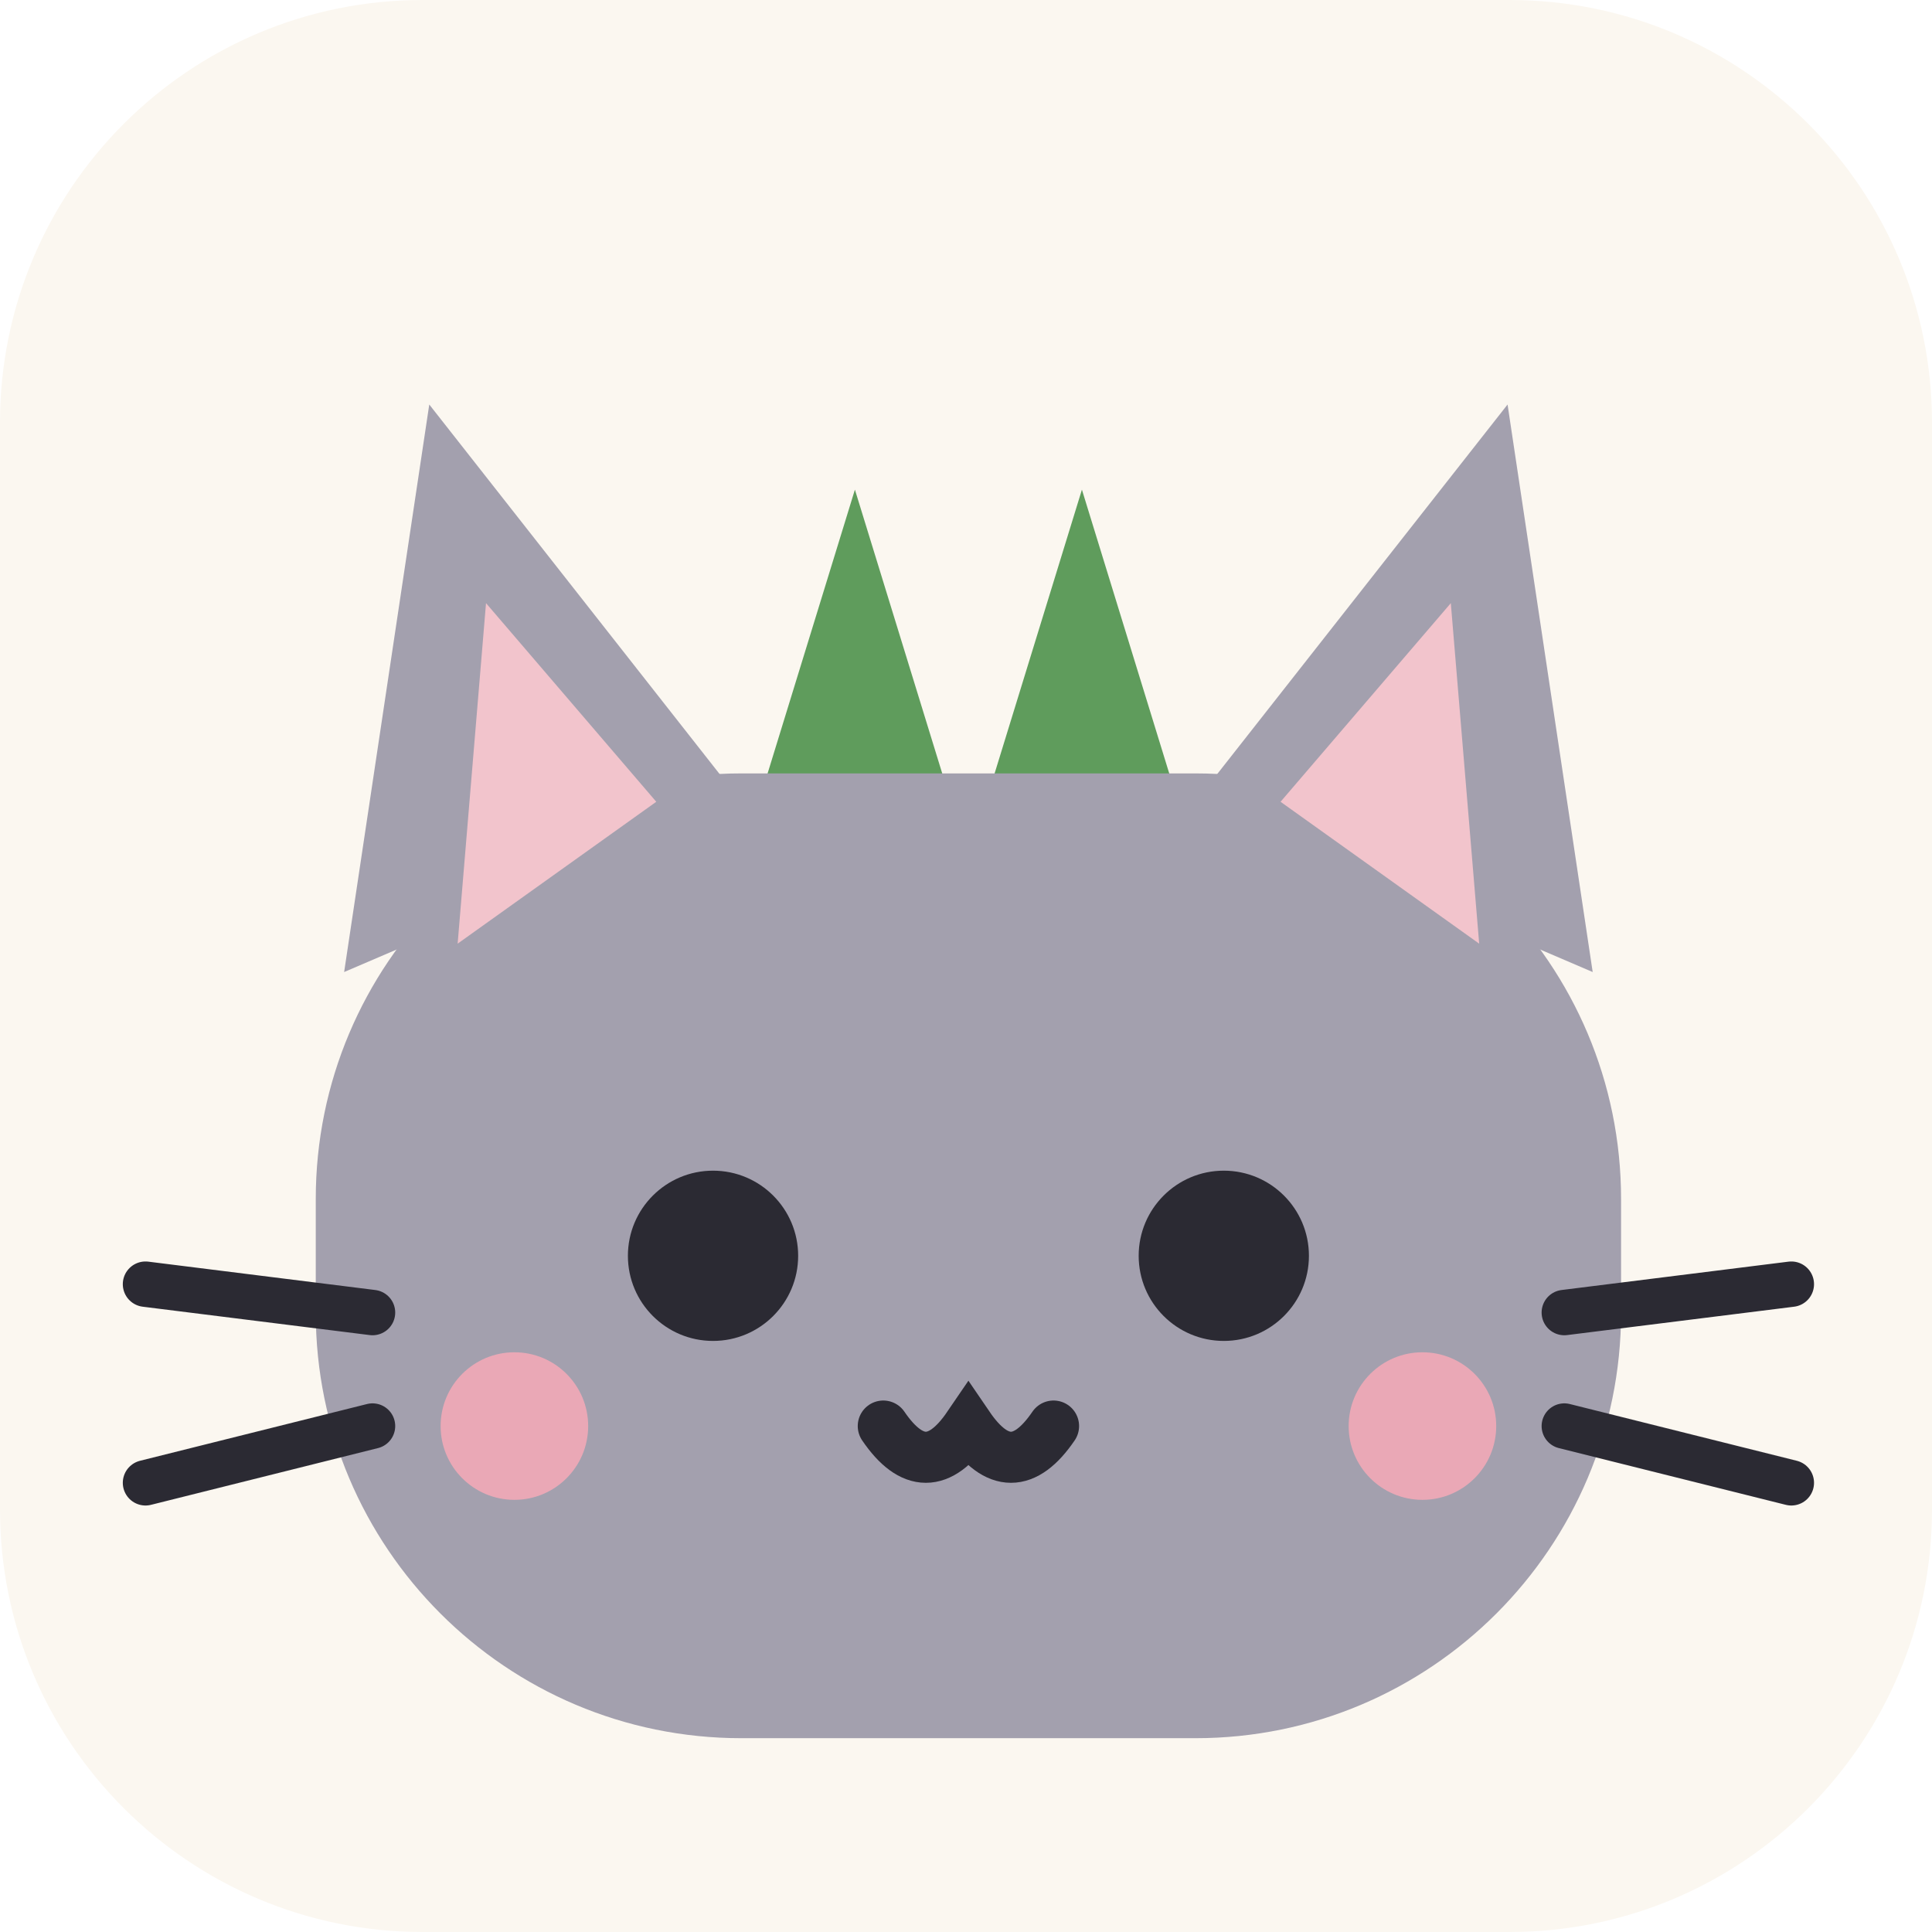
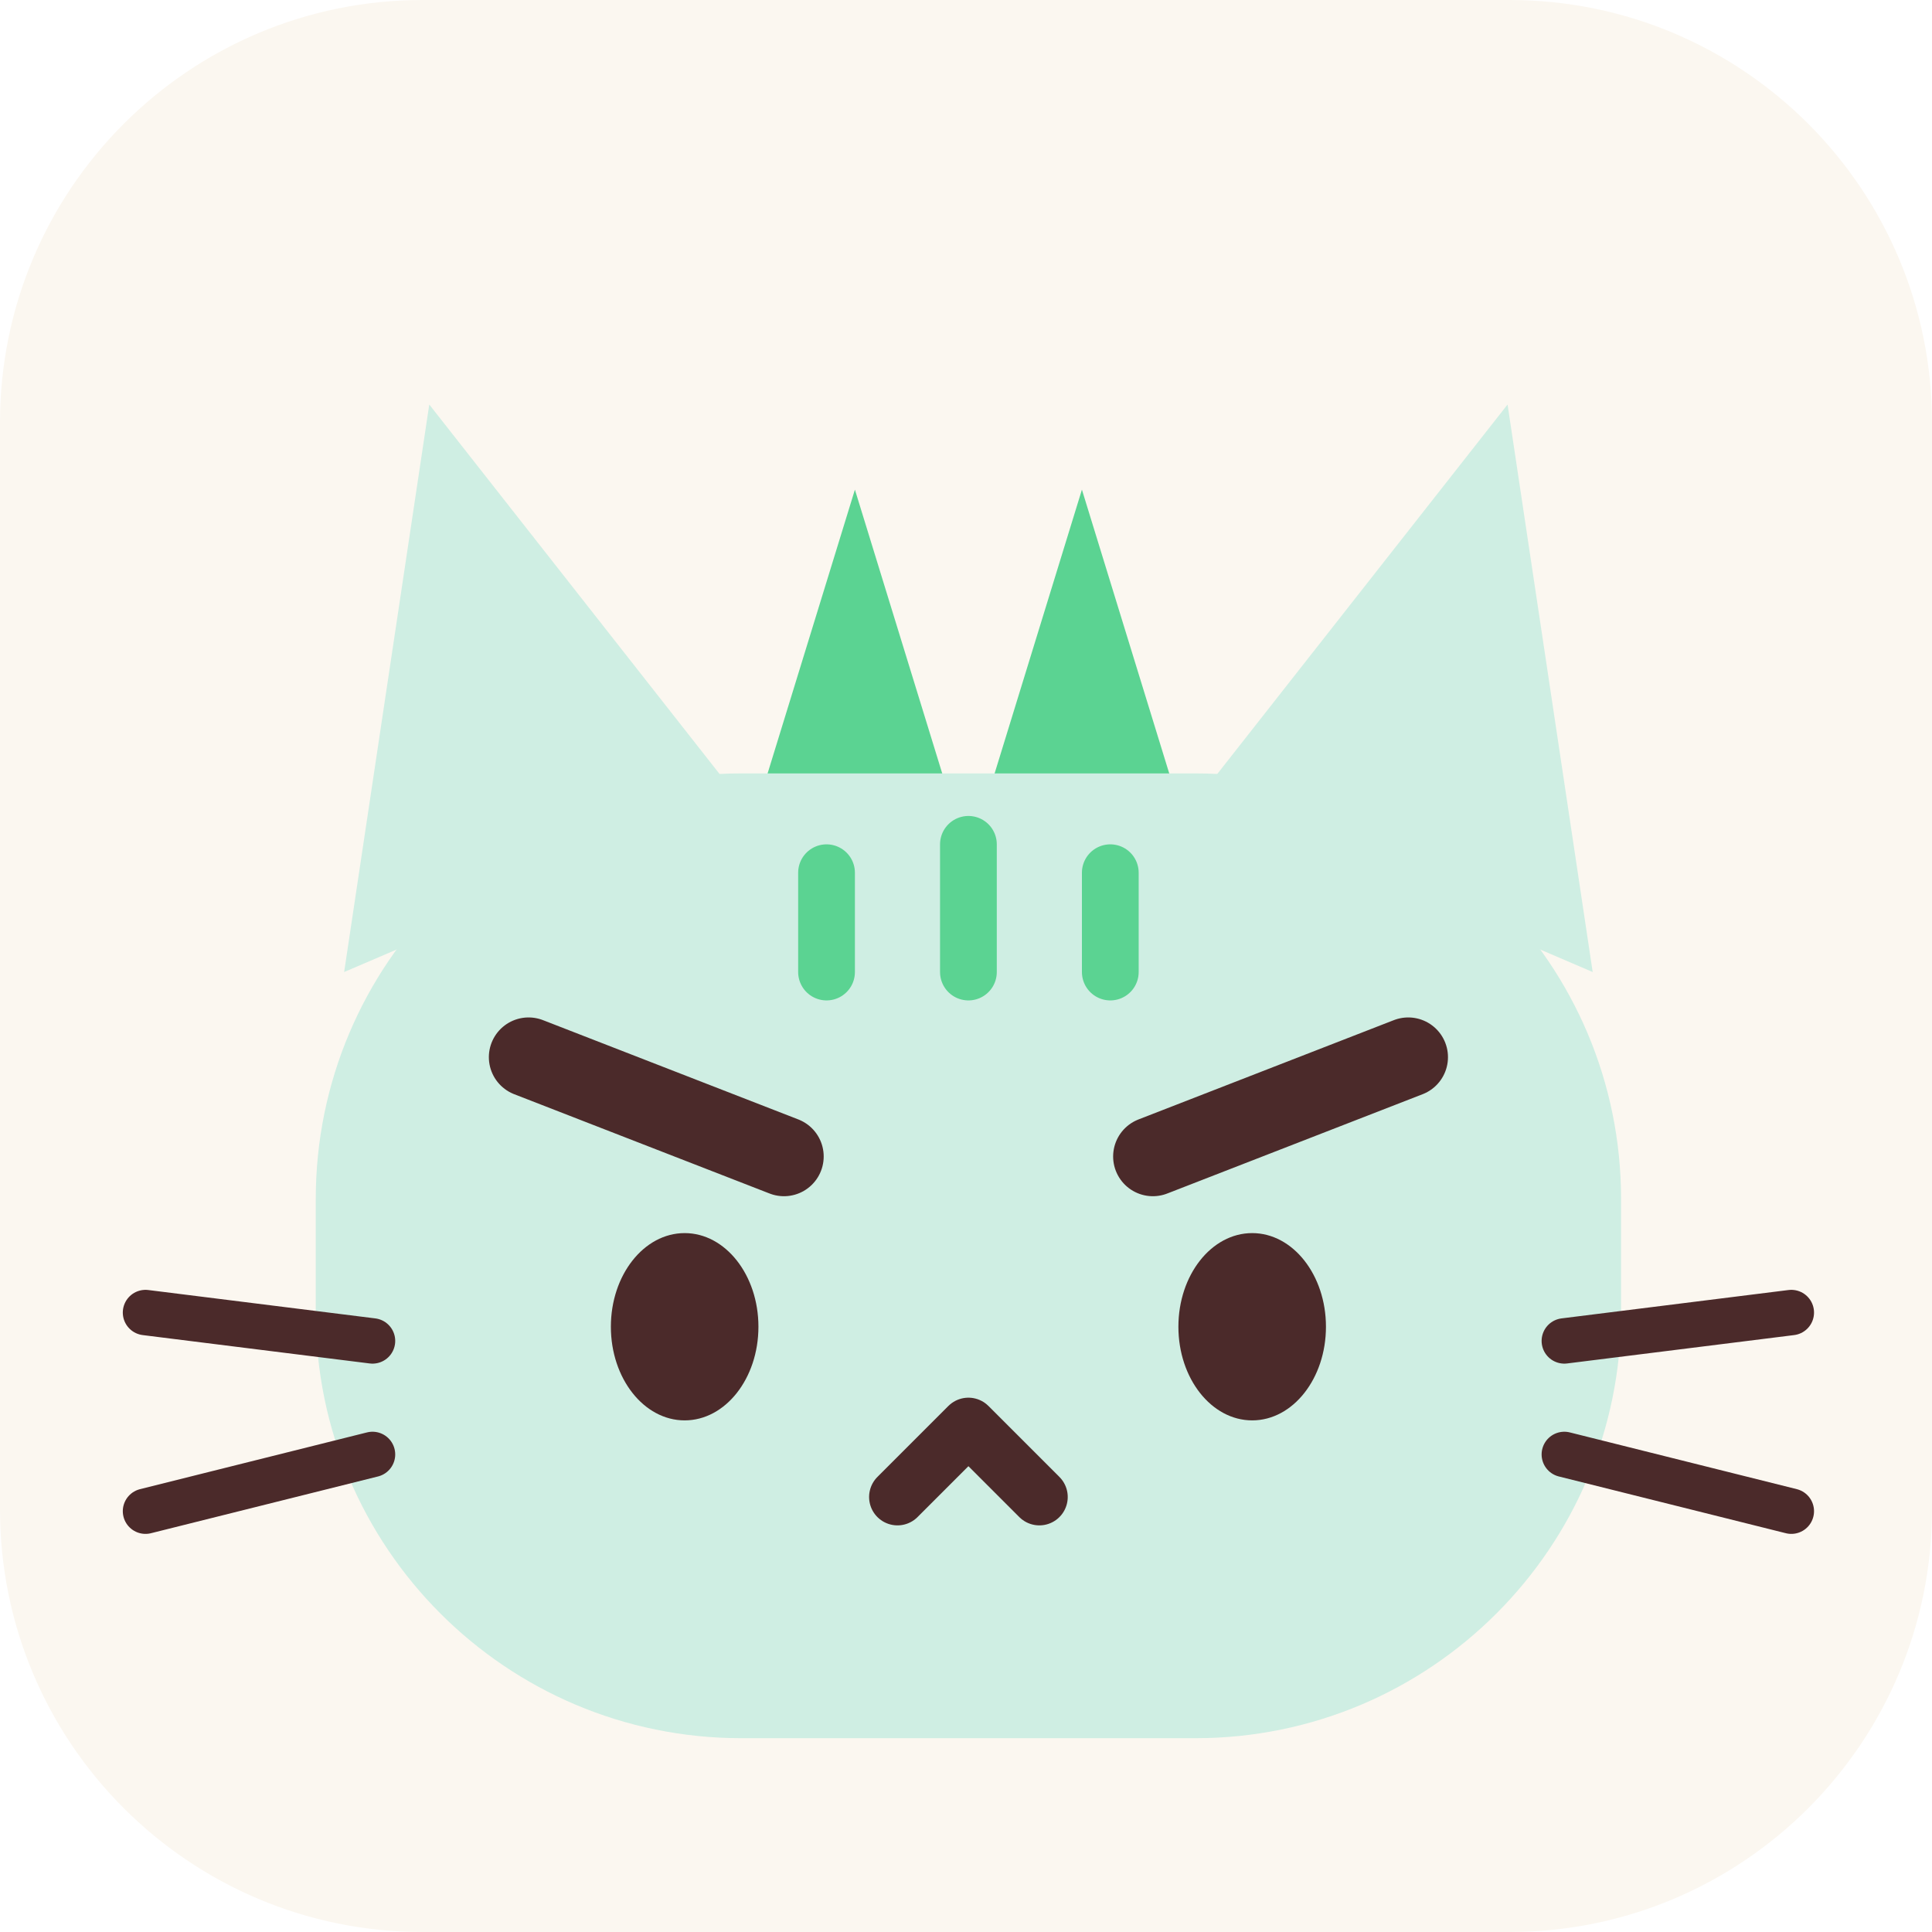
<svg xmlns="http://www.w3.org/2000/svg" viewBox="0 0 64 64" width="64" height="64">
  <rect width="64" height="64" rx="14" fill="#fbf7f0" />
  <g transform="translate(2 4) scale(0.94)">
-     <path d="M24 26 L28 13 L32 26 L36 13 L40 26 Z" fill="#5f9c5c" />
-     <path d="M10 30 L13 10 L24 24 Z" fill="#a3a0ae" />
-     <path d="M54 30 L51 10 L40 24 Z" fill="#a3a0ae" />
-     <rect x="9" y="23" width="46" height="34" rx="15" fill="#a3a0ae" />
-     <path d="M14 29 L15 17 L21 24 Z" fill="#f2c4cc" />
-     <path d="M50 29 L49 17 L43 24 Z" fill="#f2c4cc" />
-     <circle cx="23" cy="40" r="3" fill="#2b2a33" />
-     <circle cx="41" cy="40" r="3" fill="#2b2a33" />
-     <path d="M29 46 q1.5 2.2 3 0 q1.5 2.2 3 0" fill="none" stroke="#2b2a33" stroke-width="1.8" stroke-linecap="round" />
-     <circle cx="16" cy="46" r="2.6" fill="#f2a9b7" opacity="0.9" />
-     <circle cx="48" cy="46" r="2.6" fill="#f2a9b7" opacity="0.9" />
-     <path d="M3 41 L11 42 M3 48 L11 46 M61 41 L53 42 M61 48 L53 46" stroke="#2b2a33" stroke-width="1.6" stroke-linecap="round" />
+     <path d="M24 26 L28 13 L32 26 L36 13 L40 26 Z" fill="#5bd392" />
+     <path d="M10 30 L13 10 L24 24 Z" fill="#cfeee3" />
+     <path d="M54 30 L51 10 L40 24 Z" fill="#cfeee3" />
+     <rect x="9" y="23" width="46" height="34" rx="15" fill="#cfeee3" />
+     <path d="M27 26.5 v3.5 M32 25.5 v4.5 M37 26.5 v3.5" stroke="#5bd392" stroke-width="2" stroke-linecap="round" />
+     <path d="M16.5 33 L25.5 36.5" stroke="#4b2a2a" stroke-width="2.8" stroke-linecap="round" />
+     <path d="M47.5 33 L38.5 36.5" stroke="#4b2a2a" stroke-width="2.8" stroke-linecap="round" />
+     <ellipse cx="22" cy="42.5" rx="2.6" ry="3.3" fill="#4b2a2a" />
+     <ellipse cx="42" cy="42.5" rx="2.6" ry="3.3" fill="#4b2a2a" />
+     <path d="M29.5 48.5 L32 46 L34.5 48.5" fill="none" stroke="#4b2a2a" stroke-width="2" stroke-linecap="round" stroke-linejoin="round" />
+     <path d="M3 42 L11 43 M3 49 L11 47 M61 42 L53 43 M61 49 L53 47" stroke="#4b2a2a" stroke-width="1.6" stroke-linecap="round" />
  </g>
</svg>
